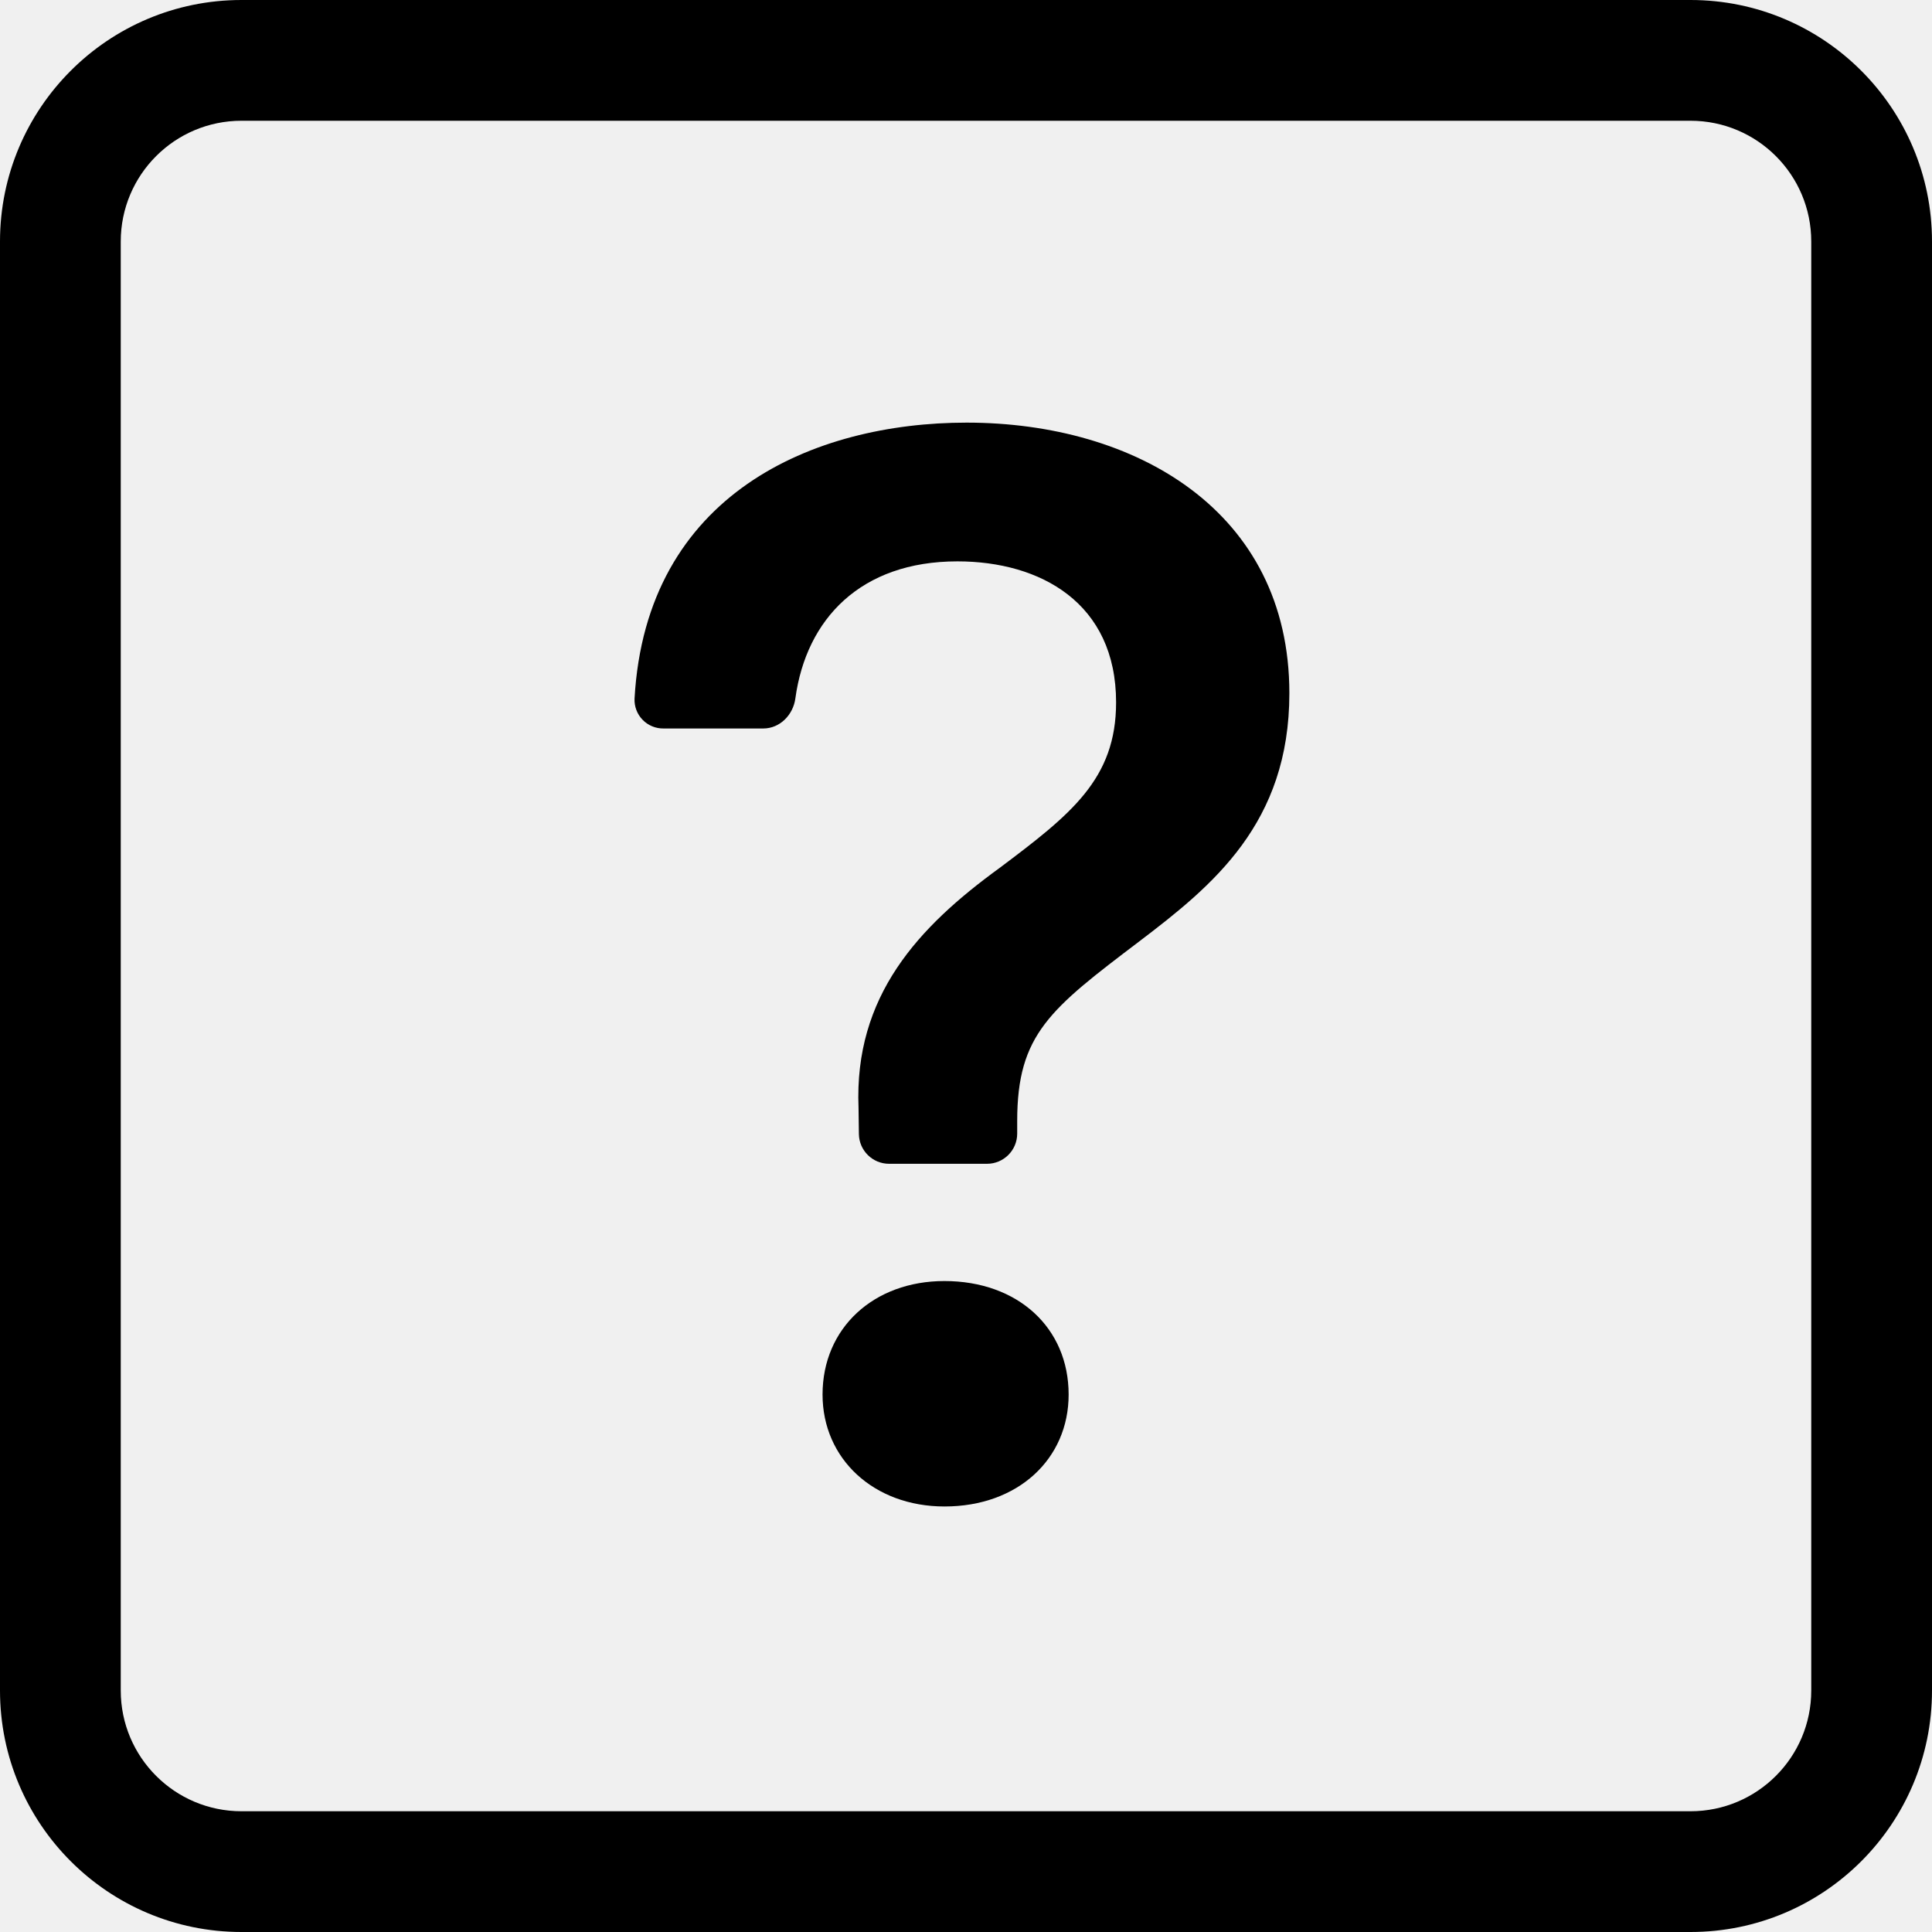
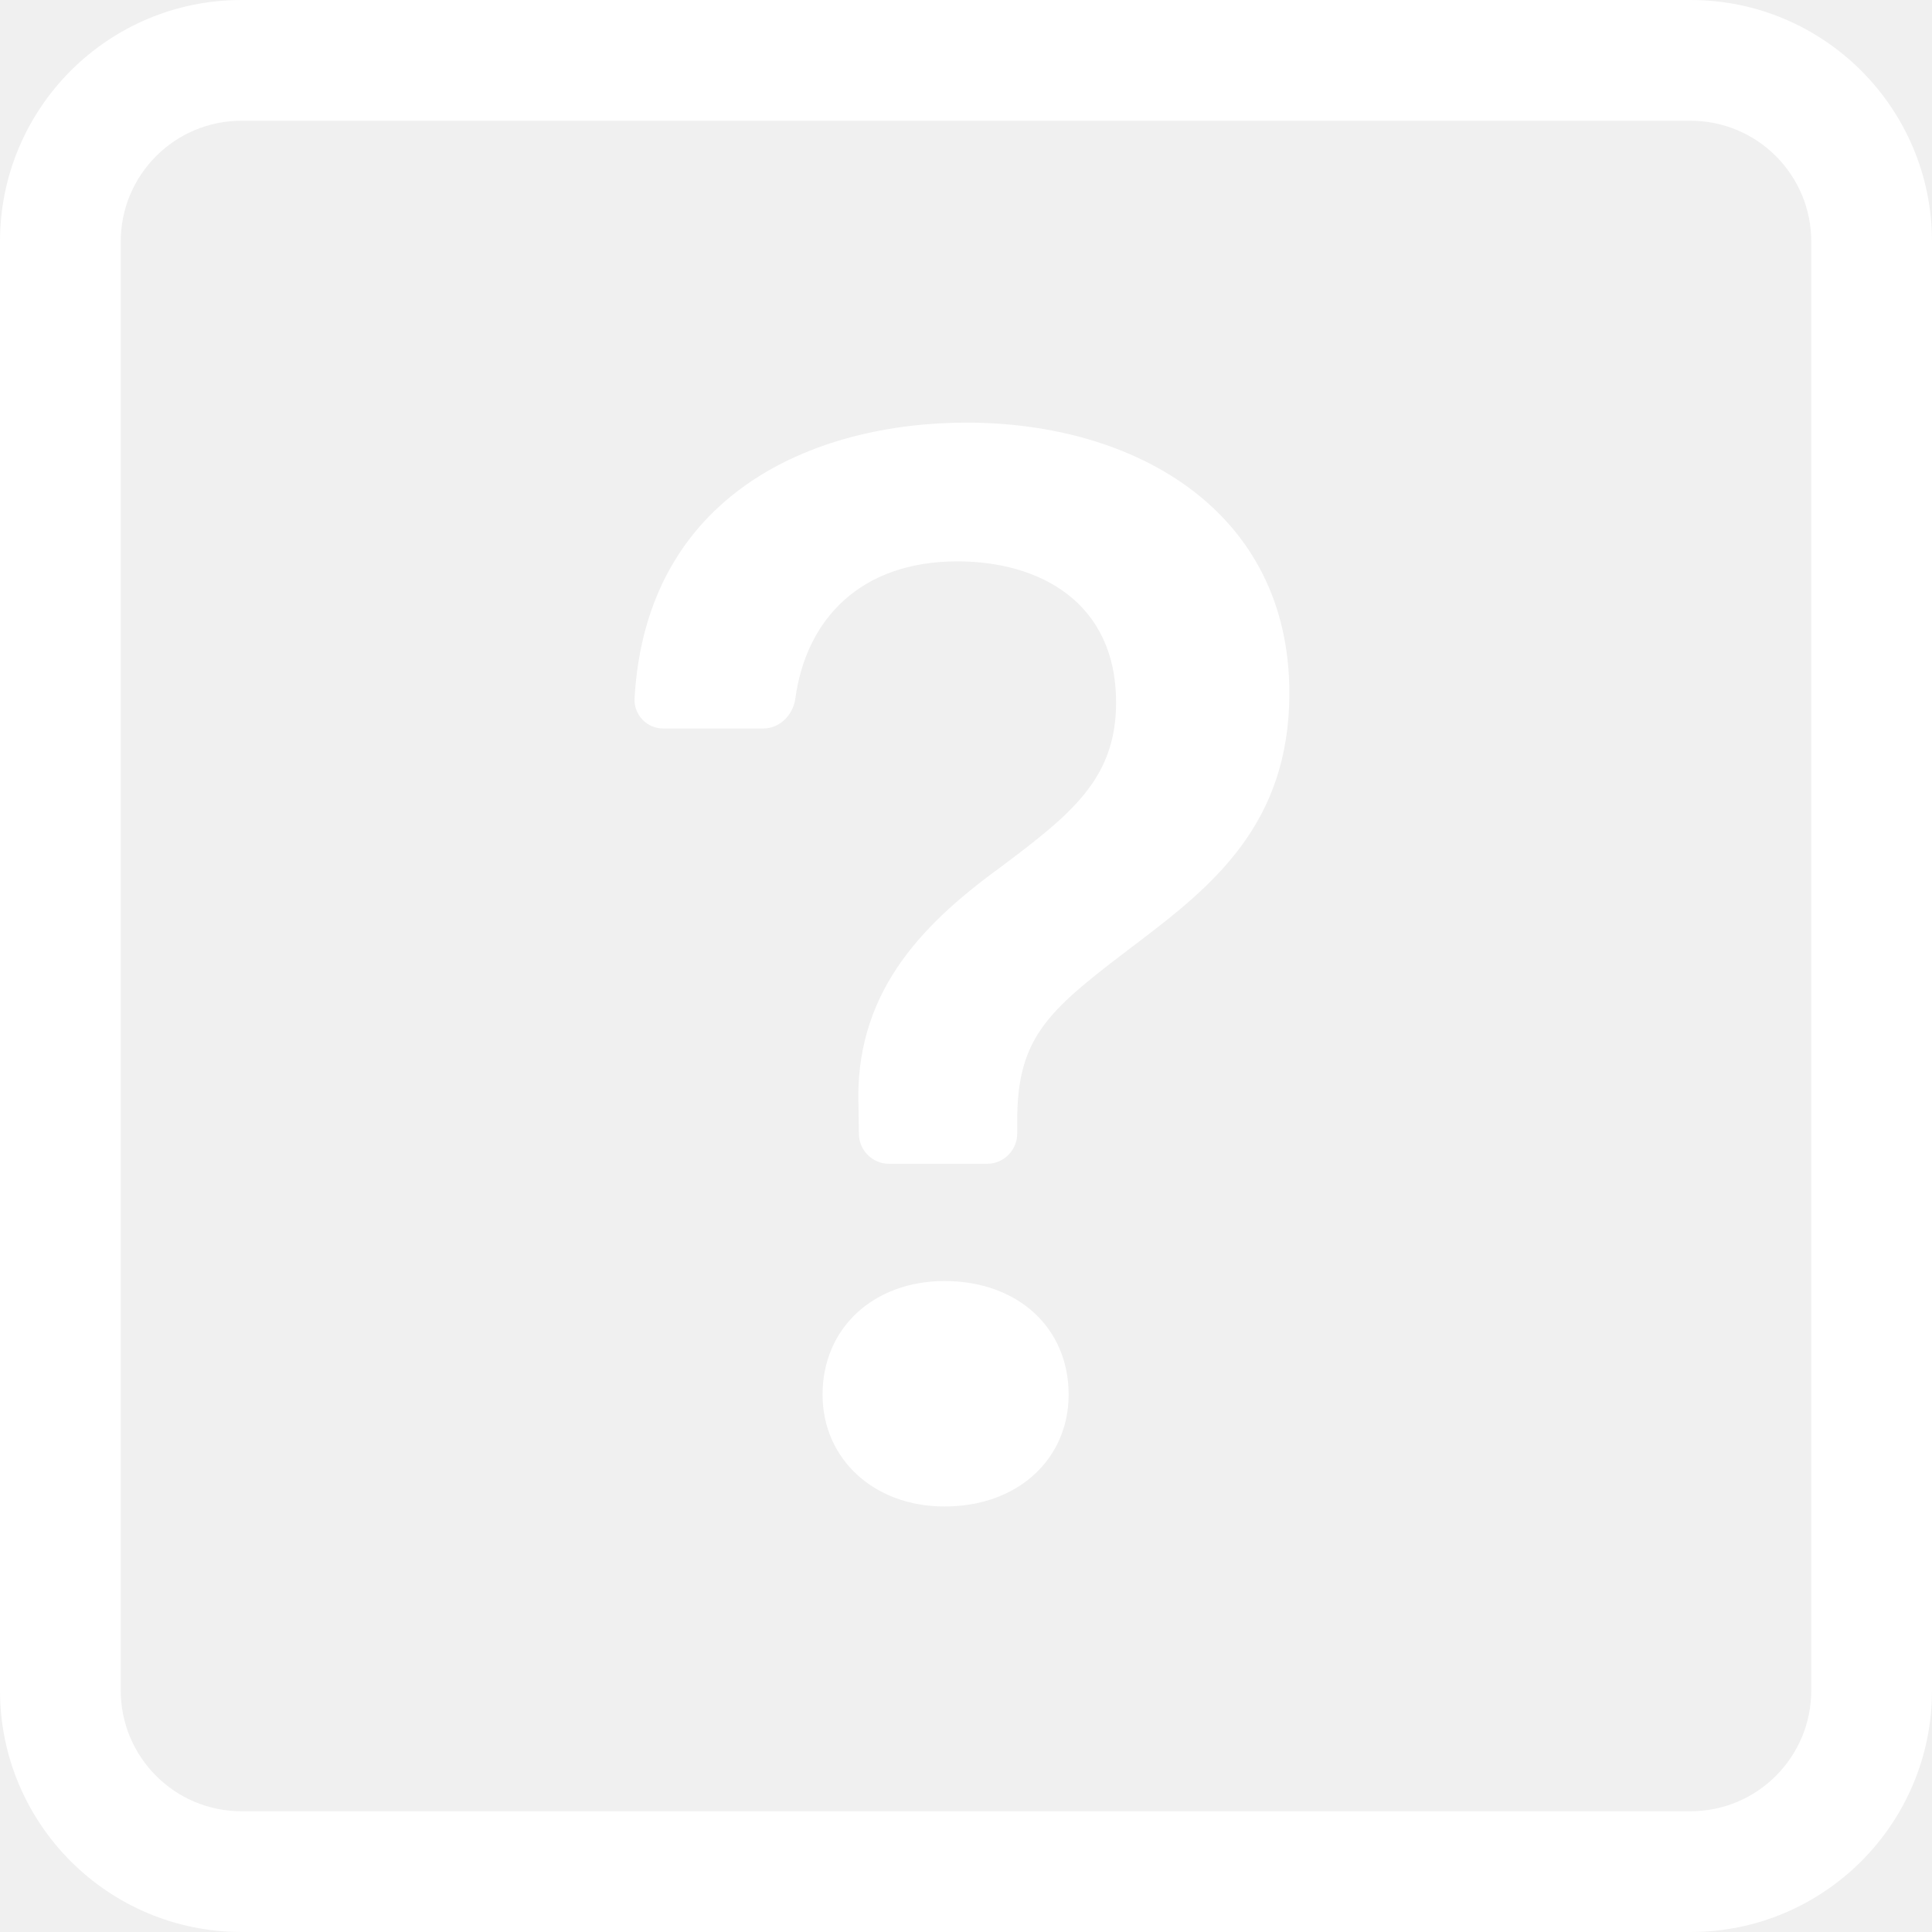
- <svg xmlns="http://www.w3.org/2000/svg" width="16" height="16" fill="currentColor" class="bi bi-question-square" viewBox="0 0 16 16">
+ <svg xmlns="http://www.w3.org/2000/svg" width="16" height="16" fill="#fff" class="bi bi-question-square" viewBox="0 0 16 16">
  <path d="M14 1a1 1 0 0 1 1 1v12a1 1 0 0 1-1 1H2a1 1 0 0 1-1-1V2a1 1 0 0 1 1-1h12zM2 0a2 2 0 0 0-2 2v12a2 2 0 0 0 2 2h12a2 2 0 0 0 2-2V2a2 2 0 0 0-2-2H2z" />
  <path d="M5.255 5.786a.237.237 0 0 0 .241.247h.825c.138 0 .248-.113.266-.25.09-.656.54-1.134 1.342-1.134.686 0 1.314.343 1.314 1.168 0 .635-.374.927-.965 1.371-.673.489-1.206 1.06-1.168 1.987l.003.217a.25.25 0 0 0 .25.246h.811a.25.25 0 0 0 .25-.25v-.105c0-.718.273-.927 1.01-1.486.609-.463 1.244-.977 1.244-2.056 0-1.511-1.276-2.241-2.673-2.241-1.267 0-2.655.59-2.75 2.286zm1.557 5.763c0 .533.425.927 1.01.927.609 0 1.028-.394 1.028-.927 0-.552-.42-.94-1.029-.94-.584 0-1.009.388-1.009.94z" />
</svg>
